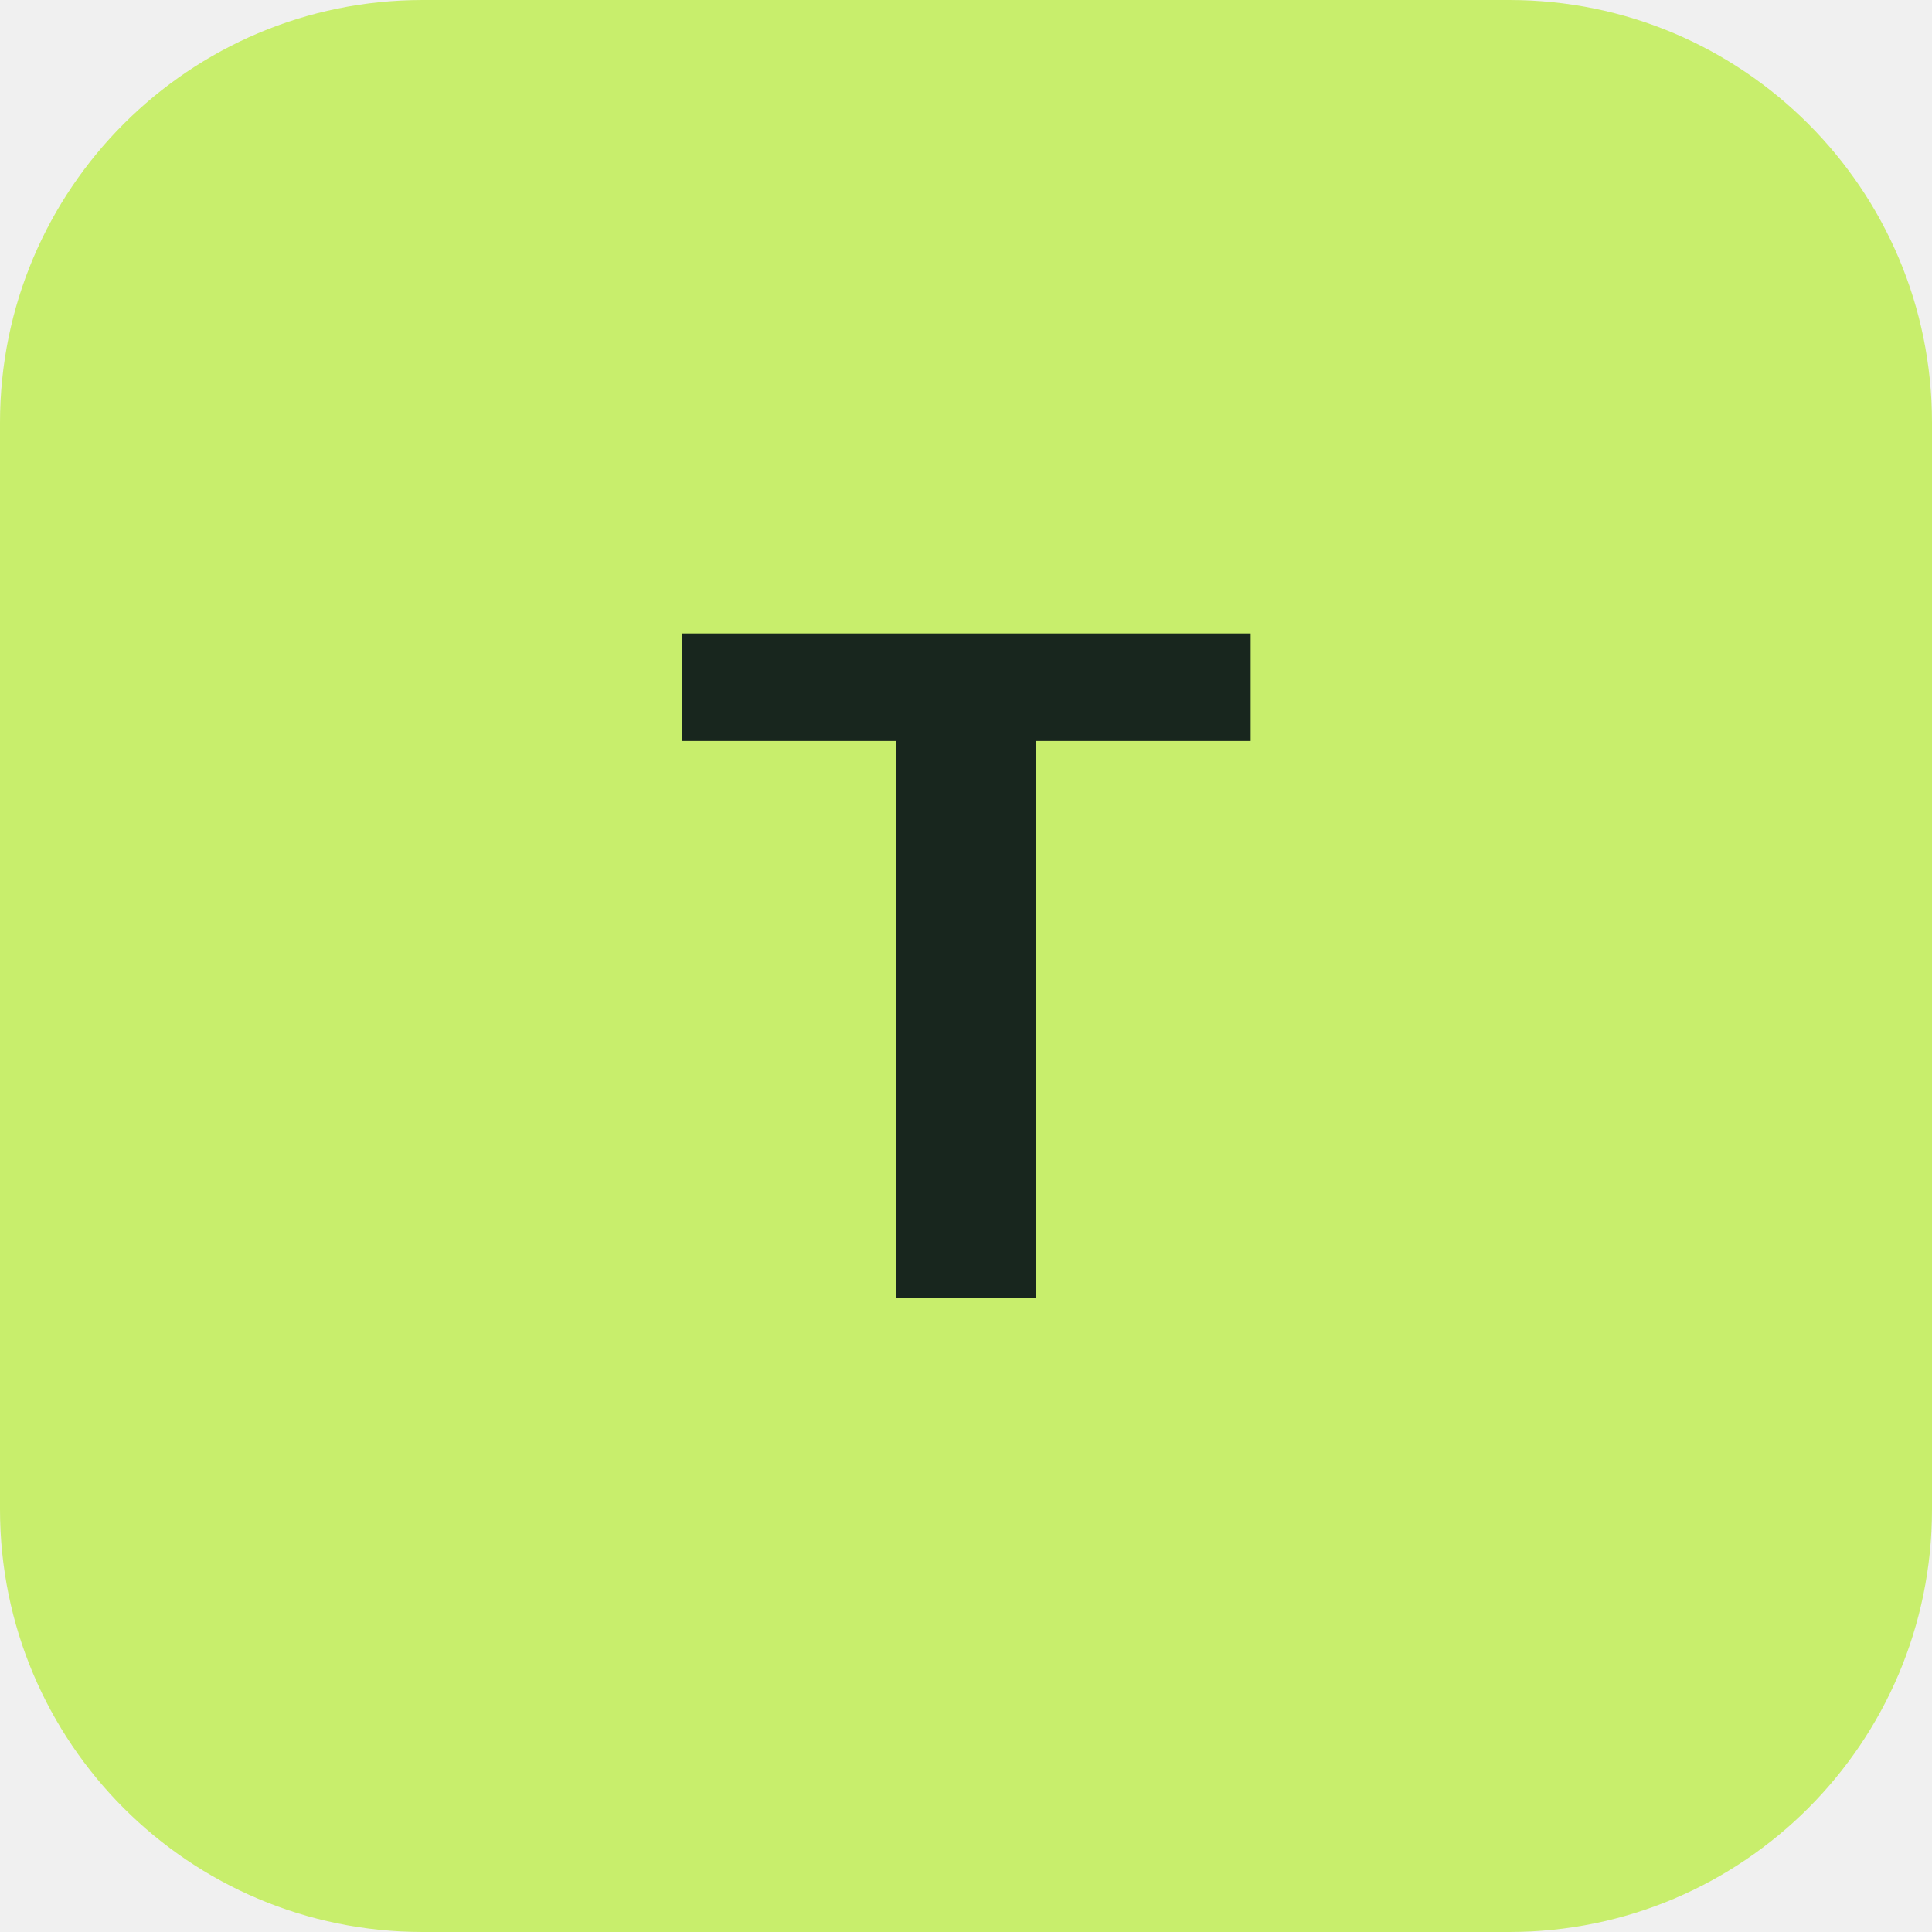
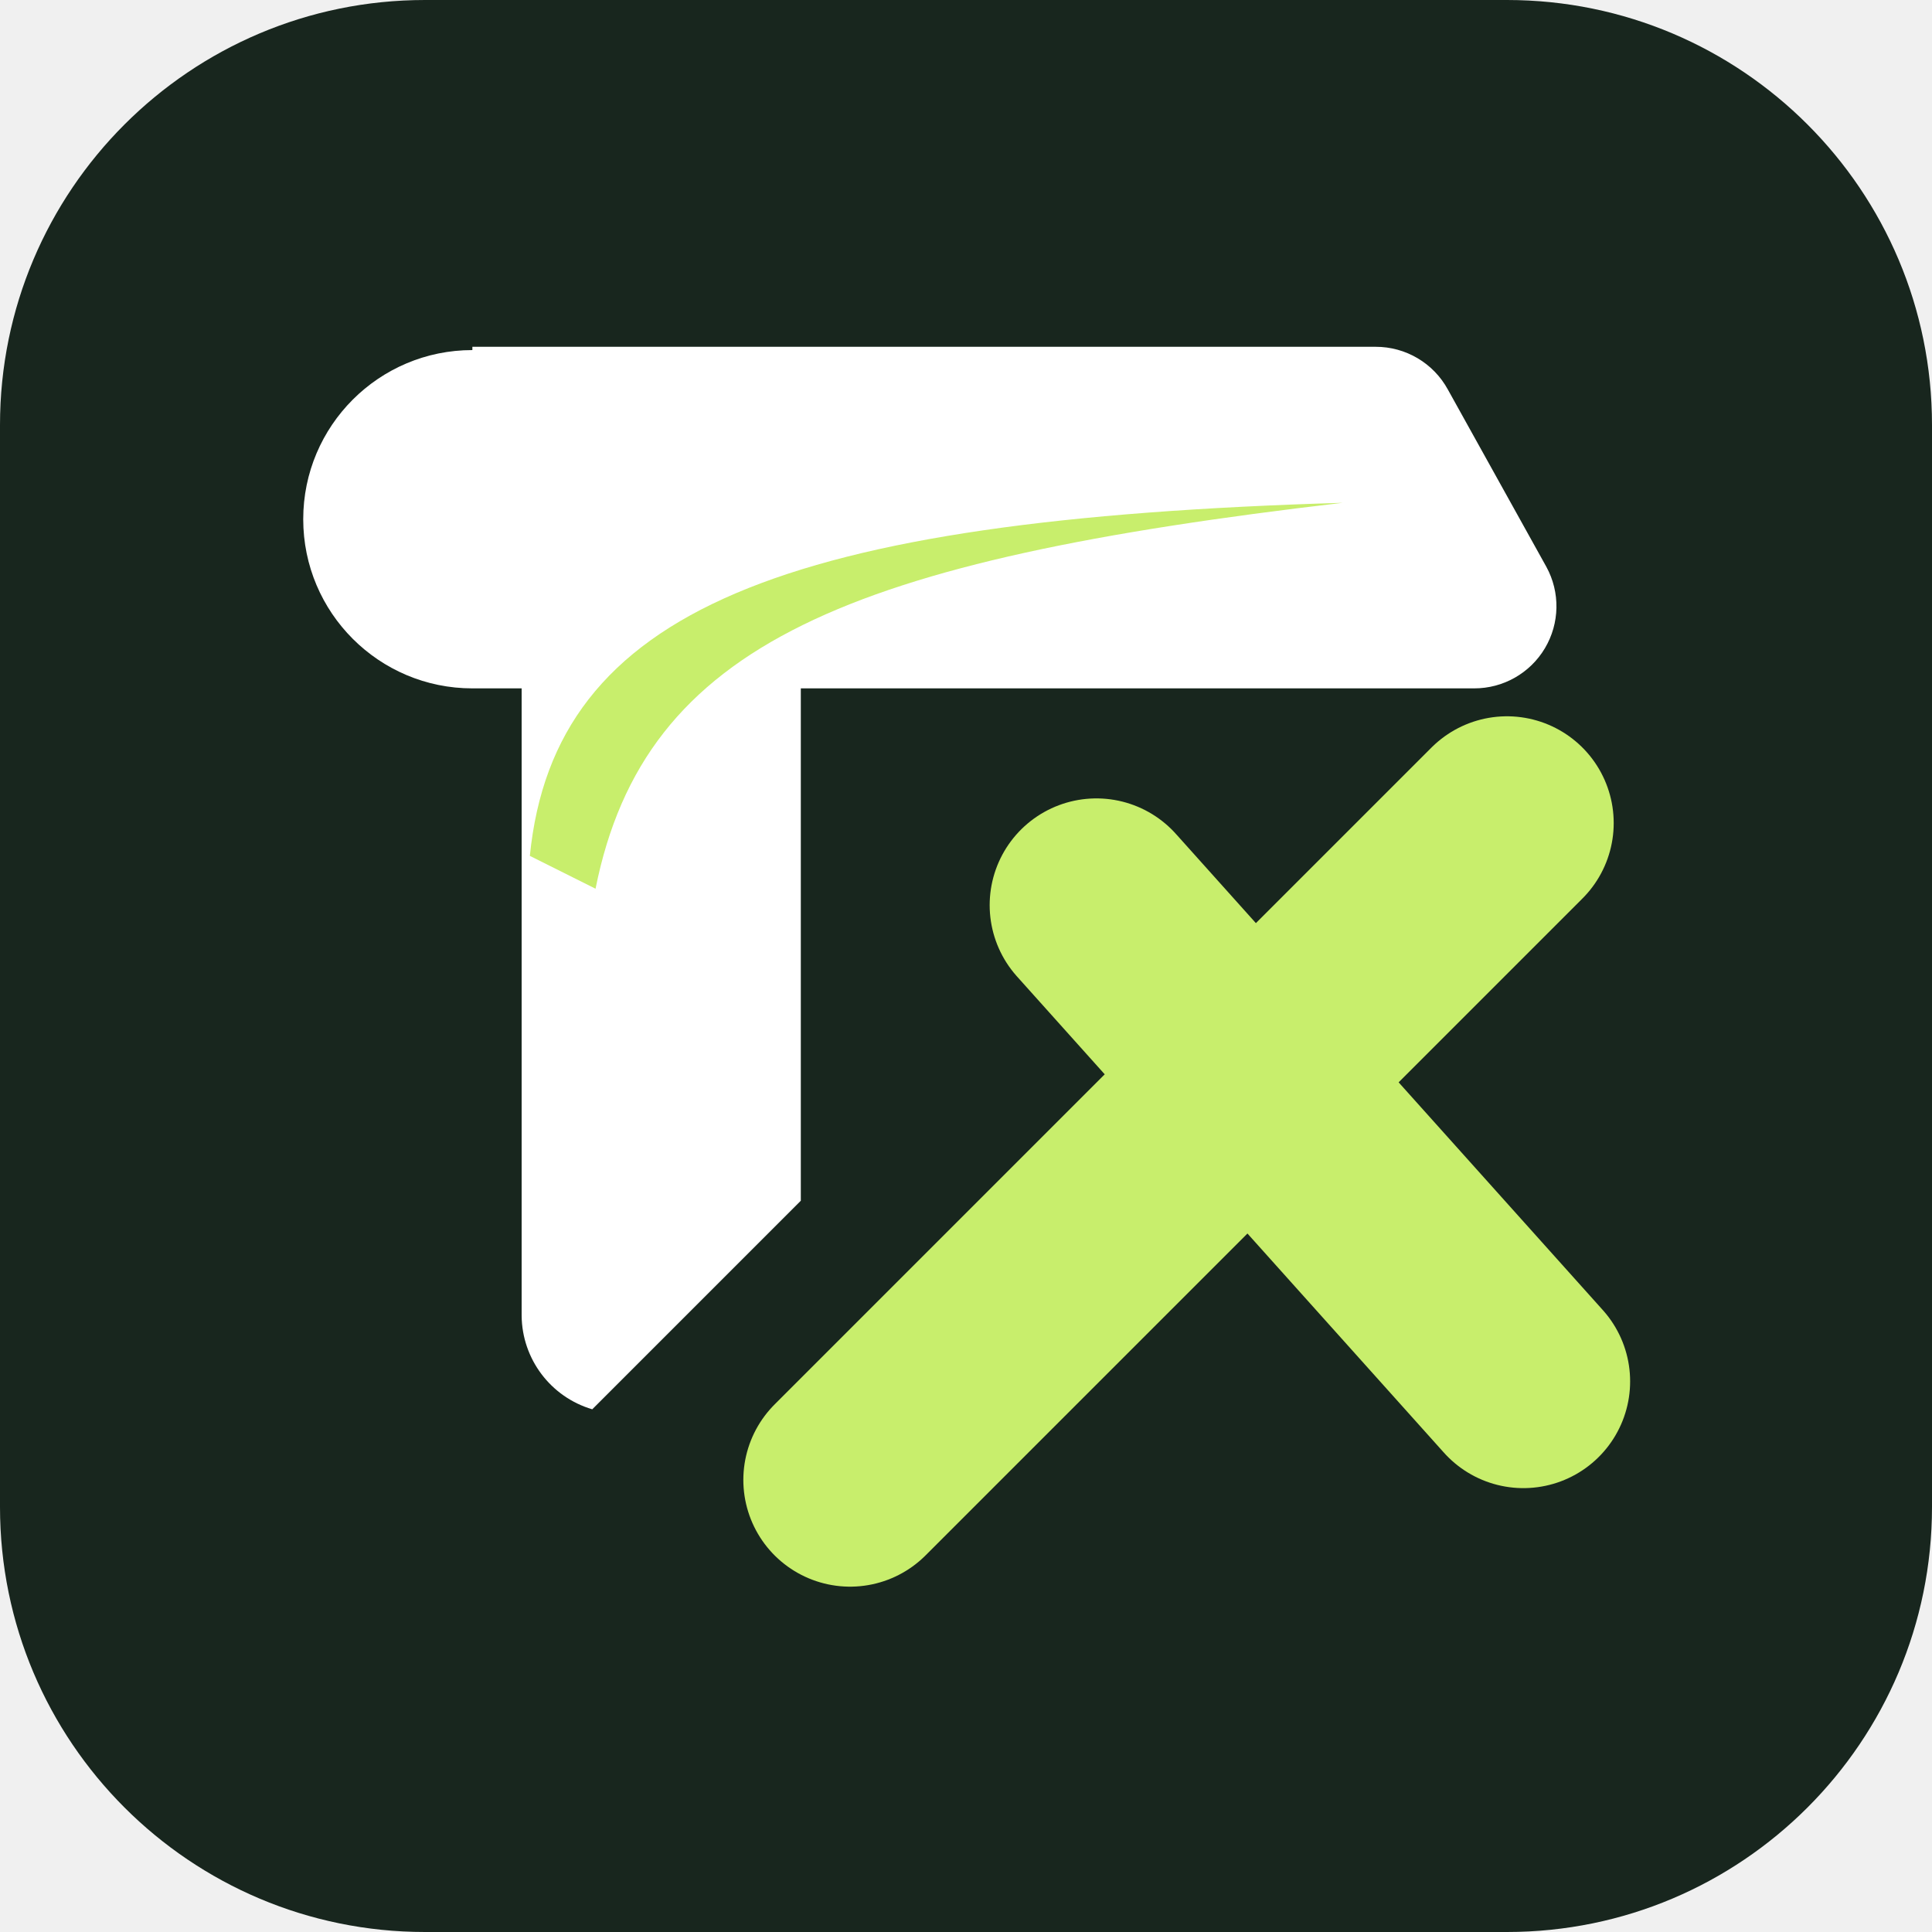
- <svg xmlns="http://www.w3.org/2000/svg" viewBox="0 0 64 64">
-   <rect width="64" height="64" rx="14" fill="#c8ee6c" />
-   <text x="32" y="43" font-family="Arial,sans-serif" font-size="32" font-weight="800" text-anchor="middle" fill="#18261e">T</text>
+ <svg xmlns="http://www.w3.org/2000/svg" viewBox="0 0 100 100">
+   <rect width="100" height="100" rx="22" fill="#18261e" />
+   <g transform="translate(10 5.2) scale(.85)">
+     <g fill="#fff">
+       <path d="M17 15 H72 a5 5 0 0 1 4.4 2.6 l6 10.8 a5 5 0 0 1 -4.4 7.4 H17 a10.3 10.3 0 0 1 0 -20.6 Z" />
+       <path d="M20 26 H37 V67 L24.3 79.7 a6 6 0 0 1 -4.3 -5.7 Z" />
+     </g>
+     <path d="M20.5 46 C22 31 36 25.5 70 24.5 C40 28 27.5 33 24.5 48 Z" fill="#c8ee6c" />
+     <path d="M40 84 L80 44 M55 49 L81 78" fill="none" stroke="#c8ee6c" stroke-width="13" stroke-linecap="round" />
+   </g>
</svg>
